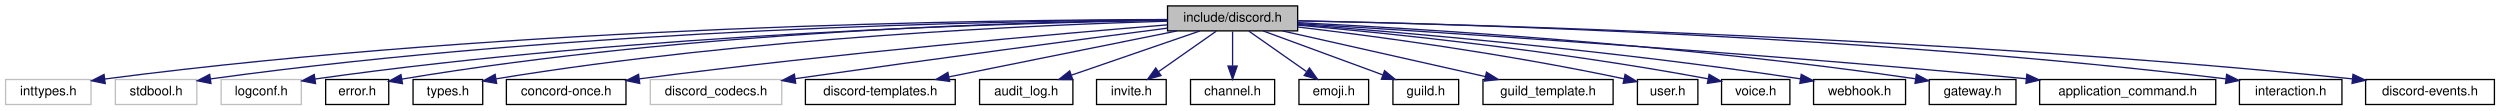
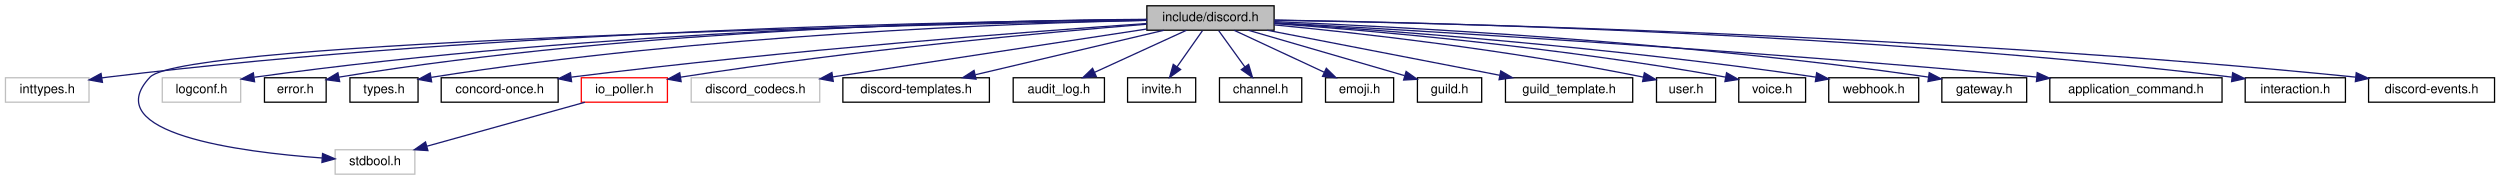
- <svg xmlns="http://www.w3.org/2000/svg" xmlns:xlink="http://www.w3.org/1999/xlink" width="1902pt" height="84pt" viewBox="0.00 0.00 1901.50 84.00">
-   <g id="graph0" class="graph" transform="scale(1 1) rotate(0) translate(4 80)">
+ <svg xmlns="http://www.w3.org/2000/svg" xmlns:xlink="http://www.w3.org/1999/xlink" width="1945pt" height="140pt" viewBox="0.00 0.00 1944.50 140.00">
+   <g id="graph0" class="graph" transform="scale(1 1) rotate(0) translate(4 136)">
    <g id="node1" class="node">
      <g id="a_node1">
        <a xlink:title="Public functions and datatypes.">
-           <polygon fill="#bfbfbf" stroke="black" points="884,-56.5 884,-75.5 983,-75.5 983,-56.5 884,-56.5" />
-           <text text-anchor="middle" x="933.5" y="-63.5" font-family="Helvetica,sans-Serif" font-size="10.00">include/discord.h</text>
+           <polygon fill="#bfbfbf" stroke="black" points="888,-112.5 888,-131.5 987,-131.5 987,-112.5 888,-112.5" />
+           <text text-anchor="middle" x="937.5" y="-119.5" font-family="Helvetica,sans-Serif" font-size="10.00">include/discord.h</text>
        </a>
      </g>
    </g>
    <g id="node2" class="node">
      <g id="a_node2">
        <a xlink:title=" ">
-           <polygon fill="none" stroke="#bfbfbf" points="0,-0.5 0,-19.5 65,-19.5 65,-0.5 0,-0.5" />
-           <text text-anchor="middle" x="32.5" y="-7.5" font-family="Helvetica,sans-Serif" font-size="10.00">inttypes.h</text>
+           <polygon fill="none" stroke="#bfbfbf" points="0,-56.5 0,-75.5 65,-75.5 65,-56.5 0,-56.5" />
+           <text text-anchor="middle" x="32.5" y="-63.5" font-family="Helvetica,sans-Serif" font-size="10.00">inttypes.h</text>
        </a>
      </g>
    </g>
    <g id="edge1" class="edge">
-       <path fill="none" stroke="midnightblue" d="M883.86,-65.15C753.07,-64.94 388.16,-60.6 75.59,-19.91" />
-       <polygon fill="midnightblue" stroke="midnightblue" points="75.8,-16.41 65.43,-18.57 74.89,-23.35 75.8,-16.41" />
+       <path fill="none" stroke="midnightblue" d="M887.97,-120.77C756.02,-119.63 385.28,-113.12 79.5,-76 78.03,-75.82 76.54,-75.62 75.03,-75.41" />
+       <polygon fill="midnightblue" stroke="midnightblue" points="75.45,-71.93 65.03,-73.83 74.35,-78.85 75.45,-71.93" />
    </g>
    <g id="node3" class="node">
      <g id="a_node3">
        <a xlink:title=" ">
-           <polygon fill="none" stroke="#bfbfbf" points="83.5,-0.5 83.5,-19.5 145.5,-19.5 145.5,-0.5 83.5,-0.5" />
-           <text text-anchor="middle" x="114.5" y="-7.5" font-family="Helvetica,sans-Serif" font-size="10.00">stdbool.h</text>
+           <polygon fill="none" stroke="#bfbfbf" points="256.5,-0.5 256.5,-19.5 318.5,-19.5 318.5,-0.5 256.5,-0.5" />
+           <text text-anchor="middle" x="287.5" y="-7.5" font-family="Helvetica,sans-Serif" font-size="10.00">stdbool.h</text>
        </a>
      </g>
    </g>
    <g id="edge2" class="edge">
-       <path fill="none" stroke="midnightblue" d="M883.55,-64.94C760.99,-64.18 435.58,-58.52 155.79,-19.95" />
-       <polygon fill="midnightblue" stroke="midnightblue" points="156.24,-16.48 145.85,-18.56 155.27,-23.41 156.24,-16.48" />
+       <path fill="none" stroke="midnightblue" d="M887.76,-120.15C713.43,-116.94 139.25,-104.25 112.5,-76 71.02,-32.2 182.38,-17.73 246.25,-13.09" />
+       <polygon fill="midnightblue" stroke="midnightblue" points="246.7,-16.57 256.44,-12.41 246.22,-9.59 246.7,-16.57" />
    </g>
    <g id="node4" class="node">
      <g id="a_node4">
        <a xlink:title=" ">
-           <polygon fill="none" stroke="#bfbfbf" points="164,-0.5 164,-19.5 225,-19.5 225,-0.5 164,-0.5" />
-           <text text-anchor="middle" x="194.5" y="-7.5" font-family="Helvetica,sans-Serif" font-size="10.00">logconf.h</text>
+           <polygon fill="none" stroke="#bfbfbf" points="122,-56.5 122,-75.5 183,-75.5 183,-56.5 122,-56.5" />
+           <text text-anchor="middle" x="152.5" y="-63.5" font-family="Helvetica,sans-Serif" font-size="10.00">logconf.h</text>
        </a>
      </g>
    </g>
    <g id="edge3" class="edge">
-       <path fill="none" stroke="midnightblue" d="M883.64,-64.47C770.16,-62.69 483.82,-54.95 235.36,-19.88" />
-       <polygon fill="midnightblue" stroke="midnightblue" points="235.81,-16.41 225.42,-18.46 234.82,-23.34 235.81,-16.41" />
+       <path fill="none" stroke="midnightblue" d="M887.97,-120.76C769.54,-119.58 460.59,-113.04 193.69,-75.92" />
+       <polygon fill="midnightblue" stroke="midnightblue" points="193.81,-72.4 183.42,-74.47 192.83,-79.33 193.81,-72.4" />
    </g>
    <g id="node5" class="node">
      <g id="a_node5">
        <a xlink:href="../../da/d41/error_8h.html" target="_top" xlink:title=" ">
-           <polygon fill="none" stroke="black" points="243.5,-0.5 243.5,-19.5 291.5,-19.5 291.5,-0.5 243.5,-0.5" />
-           <text text-anchor="middle" x="267.5" y="-7.5" font-family="Helvetica,sans-Serif" font-size="10.00">error.h</text>
+           <polygon fill="none" stroke="black" points="201.5,-56.5 201.5,-75.5 249.5,-75.5 249.5,-56.5 201.5,-56.5" />
+           <text text-anchor="middle" x="225.5" y="-63.5" font-family="Helvetica,sans-Serif" font-size="10.00">error.h</text>
        </a>
      </g>
    </g>
    <g id="edge4" class="edge">
-       <path fill="none" stroke="midnightblue" d="M883.86,-64.75C778.18,-63.53 523.16,-56.81 301.4,-19.81" />
-       <polygon fill="midnightblue" stroke="midnightblue" points="301.97,-16.35 291.53,-18.14 300.8,-23.26 301.97,-16.35" />
+       <path fill="none" stroke="midnightblue" d="M887.79,-120.96C775.18,-120.17 492.33,-114.18 259.5,-76 259.4,-75.98 259.3,-75.97 259.19,-75.95" />
+       <polygon fill="midnightblue" stroke="midnightblue" points="260.02,-72.55 249.52,-73.97 258.62,-79.4 260.02,-72.55" />
    </g>
    <g id="node6" class="node">
      <g id="a_node6">
        <a xlink:href="../../d9/d49/types_8h.html" target="_top" xlink:title=" ">
-           <polygon fill="none" stroke="black" points="310,-0.5 310,-19.5 363,-19.5 363,-0.5 310,-0.5" />
-           <text text-anchor="middle" x="336.5" y="-7.5" font-family="Helvetica,sans-Serif" font-size="10.00">types.h</text>
+           <polygon fill="none" stroke="black" points="268,-56.5 268,-75.5 321,-75.5 321,-56.5 268,-56.5" />
+           <text text-anchor="middle" x="294.5" y="-63.5" font-family="Helvetica,sans-Serif" font-size="10.00">types.h</text>
        </a>
      </g>
    </g>
    <g id="edge5" class="edge">
-       <path fill="none" stroke="midnightblue" d="M883.91,-63.89C787.23,-61.1 566.73,-51.71 373.22,-20.03" />
-       <polygon fill="midnightblue" stroke="midnightblue" points="373.59,-16.54 363.15,-18.36 372.44,-23.45 373.59,-16.54" />
+       <path fill="none" stroke="midnightblue" d="M887.99,-120.19C785.68,-117.9 543.49,-109.29 331.22,-75.81" />
+       <polygon fill="midnightblue" stroke="midnightblue" points="331.56,-72.32 321.13,-74.2 330.45,-79.23 331.56,-72.32" />
    </g>
    <g id="node7" class="node">
      <g id="a_node7">
        <a xlink:href="../../dc/dcf/concord-once_8h.html" target="_top" xlink:title="Initialized once.">
-           <polygon fill="none" stroke="black" points="381,-0.5 381,-19.5 472,-19.5 472,-0.5 381,-0.5" />
-           <text text-anchor="middle" x="426.5" y="-7.5" font-family="Helvetica,sans-Serif" font-size="10.00">concord-once.h</text>
+           <polygon fill="none" stroke="black" points="339,-56.5 339,-75.5 430,-75.5 430,-56.5 339,-56.5" />
+           <text text-anchor="middle" x="384.5" y="-63.5" font-family="Helvetica,sans-Serif" font-size="10.00">concord-once.h</text>
        </a>
      </g>
    </g>
    <g id="edge6" class="edge">
-       <path fill="none" stroke="midnightblue" d="M883.89,-61.09C802.36,-54.44 634.72,-39.82 482.11,-20" />
-       <polygon fill="midnightblue" stroke="midnightblue" points="482.46,-16.51 472.09,-18.69 481.55,-23.45 482.46,-16.51" />
+       <path fill="none" stroke="midnightblue" d="M887.89,-117.71C799.94,-111.61 610.71,-97.33 440.25,-76" />
+       <polygon fill="midnightblue" stroke="midnightblue" points="440.44,-72.5 430.08,-74.72 439.56,-79.44 440.44,-72.5" />
    </g>
    <g id="node8" class="node">
      <g id="a_node8">
-         <a xlink:title=" ">
-           <polygon fill="none" stroke="#bfbfbf" points="490.5,-0.5 490.5,-19.5 590.5,-19.5 590.5,-0.5 490.5,-0.5" />
-           <text text-anchor="middle" x="540.5" y="-7.5" font-family="Helvetica,sans-Serif" font-size="10.00">discord_codecs.h</text>
+         <a xlink:href="../../d4/dd6/io__poller_8h_source.html" target="_top" xlink:title=" ">
+           <polygon fill="none" stroke="red" points="448,-56.5 448,-75.5 515,-75.5 515,-56.5 448,-56.5" />
+           <text text-anchor="middle" x="481.5" y="-63.5" font-family="Helvetica,sans-Serif" font-size="10.00">io_poller.h</text>
        </a>
      </g>
    </g>
    <g id="edge7" class="edge">
-       <path fill="none" stroke="midnightblue" d="M883.95,-58.6C820.67,-50.36 707.53,-35.43 600.69,-20.15" />
-       <polygon fill="midnightblue" stroke="midnightblue" points="601.1,-16.67 590.7,-18.72 600.11,-23.6 601.1,-16.67" />
+       <path fill="none" stroke="midnightblue" d="M887.7,-117.16C811.79,-110.95 662.38,-97.38 525.5,-76.01" />
+       <polygon fill="midnightblue" stroke="midnightblue" points="525.67,-72.49 515.24,-74.39 524.58,-79.41 525.67,-72.49" />
    </g>
    <g id="node9" class="node">
      <g id="a_node9">
-         <a xlink:href="../../df/de6/discord-templates_8h.html" target="_top" xlink:title="Macro template for generating type-safe return handles for async requests.">
-           <polygon fill="none" stroke="black" points="608.5,-0.5 608.5,-19.5 722.5,-19.5 722.5,-0.5 608.5,-0.5" />
-           <text text-anchor="middle" x="665.5" y="-7.5" font-family="Helvetica,sans-Serif" font-size="10.00">discord-templates.h</text>
-         </a>
-       </g>
-     </g>
-     <g id="edge8" class="edge">
-       <path fill="none" stroke="midnightblue" d="M891.03,-56.44C844.09,-46.98 768.42,-31.74 717.85,-21.55" />
-       <polygon fill="midnightblue" stroke="midnightblue" points="718.26,-18.06 707.77,-19.52 716.88,-24.92 718.26,-18.06" />
+         <a xlink:title=" ">
+           <polygon fill="none" stroke="#bfbfbf" points="533.5,-56.5 533.5,-75.5 633.5,-75.5 633.5,-56.5 533.5,-56.5" />
+           <text text-anchor="middle" x="583.5" y="-63.5" font-family="Helvetica,sans-Serif" font-size="10.00">discord_codecs.h</text>
+         </a>
+       </g>
+     </g>
+     <g id="edge9" class="edge">
+       <path fill="none" stroke="midnightblue" d="M887.91,-113.43C823.92,-103.67 712.69,-86.71 643.87,-76.21" />
+       <polygon fill="midnightblue" stroke="midnightblue" points="644.03,-72.69 633.62,-74.64 642.97,-79.61 644.03,-72.69" />
    </g>
    <g id="node10" class="node">
      <g id="a_node10">
-         <a xlink:href="../../d3/d30/include_2audit__log_8h.html" target="_top" xlink:title="Audit Log public functions and datatypes.">
-           <polygon fill="none" stroke="black" points="741,-0.5 741,-19.5 812,-19.5 812,-0.5 741,-0.5" />
-           <text text-anchor="middle" x="776.5" y="-7.5" font-family="Helvetica,sans-Serif" font-size="10.00">audit_log.h</text>
-         </a>
-       </g>
-     </g>
-     <g id="edge9" class="edge">
-       <path fill="none" stroke="midnightblue" d="M908.62,-56.44C882.21,-47.36 840.28,-32.94 810.76,-22.78" />
-       <polygon fill="midnightblue" stroke="midnightblue" points="811.86,-19.46 801.26,-19.52 809.58,-26.08 811.86,-19.46" />
+         <a xlink:href="../../df/de6/discord-templates_8h.html" target="_top" xlink:title="Macro template for generating type-safe return handles for async requests.">
+           <polygon fill="none" stroke="black" points="651.5,-56.5 651.5,-75.5 765.5,-75.5 765.5,-56.5 651.5,-56.5" />
+           <text text-anchor="middle" x="708.5" y="-63.5" font-family="Helvetica,sans-Serif" font-size="10.00">discord-templates.h</text>
+         </a>
+       </g>
+     </g>
+     <g id="edge10" class="edge">
+       <path fill="none" stroke="midnightblue" d="M901.21,-112.44C861.52,-103.08 797.79,-88.06 754.59,-77.87" />
+       <polygon fill="midnightblue" stroke="midnightblue" points="755.15,-74.41 744.62,-75.52 753.55,-81.22 755.15,-74.41" />
    </g>
    <g id="node11" class="node">
      <g id="a_node11">
-         <a xlink:href="../../de/d7e/include_2invite_8h.html" target="_top" xlink:title="Invite public functions and datatypes.">
-           <polygon fill="none" stroke="black" points="830,-0.5 830,-19.5 883,-19.5 883,-0.5 830,-0.5" />
-           <text text-anchor="middle" x="856.5" y="-7.5" font-family="Helvetica,sans-Serif" font-size="10.00">invite.h</text>
-         </a>
-       </g>
-     </g>
-     <g id="edge10" class="edge">
-       <path fill="none" stroke="midnightblue" d="M921.13,-56.32C909.34,-48.06 891.37,-35.45 877.36,-25.63" />
-       <polygon fill="midnightblue" stroke="midnightblue" points="879.04,-22.53 868.84,-19.65 875.02,-28.26 879.04,-22.53" />
+         <a xlink:href="../../d3/d30/include_2audit__log_8h.html" target="_top" xlink:title="Audit Log public functions and datatypes.">
+           <polygon fill="none" stroke="black" points="784,-56.5 784,-75.5 855,-75.5 855,-56.5 784,-56.5" />
+           <text text-anchor="middle" x="819.5" y="-63.5" font-family="Helvetica,sans-Serif" font-size="10.00">audit_log.h</text>
+         </a>
+       </g>
+     </g>
+     <g id="edge11" class="edge">
+       <path fill="none" stroke="midnightblue" d="M918.8,-112.44C899.56,-103.64 869.35,-89.81 847.3,-79.72" />
+       <polygon fill="midnightblue" stroke="midnightblue" points="848.66,-76.5 838.11,-75.52 845.75,-82.86 848.66,-76.5" />
    </g>
    <g id="node12" class="node">
      <g id="a_node12">
-         <a xlink:href="../../dc/df8/include_2channel_8h.html" target="_top" xlink:title="Channel public functions and datatypes.">
-           <polygon fill="none" stroke="black" points="901.5,-0.5 901.5,-19.5 965.5,-19.5 965.5,-0.5 901.5,-0.5" />
-           <text text-anchor="middle" x="933.5" y="-7.5" font-family="Helvetica,sans-Serif" font-size="10.00">channel.h</text>
-         </a>
-       </g>
-     </g>
-     <g id="edge11" class="edge">
-       <path fill="none" stroke="midnightblue" d="M933.5,-56.08C933.5,-49.01 933.5,-38.86 933.5,-29.99" />
-       <polygon fill="midnightblue" stroke="midnightblue" points="937,-29.75 933.5,-19.75 930,-29.75 937,-29.75" />
+         <a xlink:href="../../de/d7e/include_2invite_8h.html" target="_top" xlink:title="Invite public functions and datatypes.">
+           <polygon fill="none" stroke="black" points="873,-56.5 873,-75.5 926,-75.5 926,-56.5 873,-56.5" />
+           <text text-anchor="middle" x="899.5" y="-63.5" font-family="Helvetica,sans-Serif" font-size="10.00">invite.h</text>
+         </a>
+       </g>
+     </g>
+     <g id="edge12" class="edge">
+       <path fill="none" stroke="midnightblue" d="M931.23,-112.08C925.86,-104.46 917.98,-93.26 911.42,-83.94" />
+       <polygon fill="midnightblue" stroke="midnightblue" points="914.28,-81.91 905.66,-75.75 908.55,-85.94 914.28,-81.91" />
    </g>
    <g id="node13" class="node">
      <g id="a_node13">
-         <a xlink:href="../../d9/de7/include_2emoji_8h.html" target="_top" xlink:title="Emoji public functions and datatypes.">
-           <polygon fill="none" stroke="black" points="984,-0.5 984,-19.5 1037,-19.5 1037,-0.5 984,-0.5" />
-           <text text-anchor="middle" x="1010.5" y="-7.5" font-family="Helvetica,sans-Serif" font-size="10.00">emoji.h</text>
-         </a>
-       </g>
-     </g>
-     <g id="edge12" class="edge">
-       <path fill="none" stroke="midnightblue" d="M945.87,-56.32C957.66,-48.06 975.63,-35.45 989.64,-25.63" />
-       <polygon fill="midnightblue" stroke="midnightblue" points="991.98,-28.26 998.16,-19.65 987.96,-22.53 991.98,-28.26" />
+         <a xlink:href="../../dc/df8/include_2channel_8h.html" target="_top" xlink:title="Channel public functions and datatypes.">
+           <polygon fill="none" stroke="black" points="944.5,-56.5 944.5,-75.5 1008.5,-75.5 1008.5,-56.5 944.5,-56.5" />
+           <text text-anchor="middle" x="976.5" y="-63.5" font-family="Helvetica,sans-Serif" font-size="10.00">channel.h</text>
+         </a>
+       </g>
+     </g>
+     <g id="edge13" class="edge">
+       <path fill="none" stroke="midnightblue" d="M943.94,-112.08C949.45,-104.46 957.53,-93.26 964.26,-83.94" />
+       <polygon fill="midnightblue" stroke="midnightblue" points="967.16,-85.91 970.18,-75.75 961.49,-81.81 967.16,-85.91" />
    </g>
    <g id="node14" class="node">
      <g id="a_node14">
-         <a xlink:href="../../dd/d16/include_2guild_8h.html" target="_top" xlink:title="Guild public functions and datatypes.">
-           <polygon fill="none" stroke="black" points="1055.5,-0.5 1055.5,-19.5 1105.5,-19.5 1105.5,-0.5 1055.5,-0.5" />
-           <text text-anchor="middle" x="1080.5" y="-7.5" font-family="Helvetica,sans-Serif" font-size="10.00">guild.h</text>
-         </a>
-       </g>
-     </g>
-     <g id="edge13" class="edge">
-       <path fill="none" stroke="midnightblue" d="M956.79,-56.44C981.31,-47.44 1020.1,-33.19 1047.7,-23.05" />
-       <polygon fill="midnightblue" stroke="midnightblue" points="1049.14,-26.25 1057.32,-19.52 1046.72,-19.68 1049.14,-26.25" />
+         <a xlink:href="../../d9/de7/include_2emoji_8h.html" target="_top" xlink:title="Emoji public functions and datatypes.">
+           <polygon fill="none" stroke="black" points="1027,-56.5 1027,-75.5 1080,-75.5 1080,-56.5 1027,-56.5" />
+           <text text-anchor="middle" x="1053.5" y="-63.5" font-family="Helvetica,sans-Serif" font-size="10.00">emoji.h</text>
+         </a>
+       </g>
+     </g>
+     <g id="edge14" class="edge">
+       <path fill="none" stroke="midnightblue" d="M955.88,-112.44C974.72,-103.68 1004.23,-89.94 1025.88,-79.86" />
+       <polygon fill="midnightblue" stroke="midnightblue" points="1027.62,-82.91 1035.21,-75.52 1024.66,-76.56 1027.62,-82.91" />
    </g>
    <g id="node15" class="node">
      <g id="a_node15">
-         <a xlink:href="../../d2/d27/include_2guild__template_8h.html" target="_top" xlink:title="Guild Template public functions and datatypes.">
-           <polygon fill="none" stroke="black" points="1124,-0.5 1124,-19.5 1223,-19.5 1223,-0.5 1124,-0.5" />
-           <text text-anchor="middle" x="1173.5" y="-7.5" font-family="Helvetica,sans-Serif" font-size="10.00">guild_template.h</text>
-         </a>
-       </g>
-     </g>
-     <g id="edge14" class="edge">
-       <path fill="none" stroke="midnightblue" d="M971.53,-56.44C1013.31,-47.04 1080.48,-31.93 1125.77,-21.74" />
-       <polygon fill="midnightblue" stroke="midnightblue" points="1126.66,-25.13 1135.65,-19.52 1125.12,-18.3 1126.66,-25.13" />
+         <a xlink:href="../../dd/d16/include_2guild_8h.html" target="_top" xlink:title="Guild public functions and datatypes.">
+           <polygon fill="none" stroke="black" points="1098.5,-56.5 1098.5,-75.5 1148.5,-75.5 1148.5,-56.5 1098.5,-56.5" />
+           <text text-anchor="middle" x="1123.5" y="-63.5" font-family="Helvetica,sans-Serif" font-size="10.00">guild.h</text>
+         </a>
+       </g>
+     </g>
+     <g id="edge15" class="edge">
+       <path fill="none" stroke="midnightblue" d="M966.97,-112.44C999.98,-102.86 1053.43,-87.34 1088.52,-77.15" />
+       <polygon fill="midnightblue" stroke="midnightblue" points="1089.71,-80.45 1098.34,-74.3 1087.76,-73.73 1089.71,-80.45" />
    </g>
    <g id="node16" class="node">
      <g id="a_node16">
-         <a xlink:href="../../df/df5/include_2user_8h.html" target="_top" xlink:title="User public functions and datatypes.">
-           <polygon fill="none" stroke="black" points="1241.5,-0.5 1241.5,-19.5 1287.5,-19.5 1287.5,-0.5 1241.5,-0.5" />
-           <text text-anchor="middle" x="1264.5" y="-7.5" font-family="Helvetica,sans-Serif" font-size="10.00">user.h</text>
-         </a>
-       </g>
-     </g>
-     <g id="edge15" class="edge">
-       <path fill="none" stroke="midnightblue" d="M983.05,-59.46C1040.6,-52.61 1138.53,-39.63 1231.33,-20.03" />
-       <polygon fill="midnightblue" stroke="midnightblue" points="1232.12,-23.44 1241.17,-17.93 1230.65,-16.6 1232.12,-23.44" />
+         <a xlink:href="../../d2/d27/include_2guild__template_8h.html" target="_top" xlink:title="Guild Template public functions and datatypes.">
+           <polygon fill="none" stroke="black" points="1167,-56.5 1167,-75.5 1266,-75.5 1266,-56.5 1167,-56.5" />
+           <text text-anchor="middle" x="1216.5" y="-63.5" font-family="Helvetica,sans-Serif" font-size="10.00">guild_template.h</text>
+         </a>
+       </g>
+     </g>
+     <g id="edge16" class="edge">
+       <path fill="none" stroke="midnightblue" d="M981.71,-112.44C1030.79,-102.94 1110.01,-87.61 1162.66,-77.42" />
+       <polygon fill="midnightblue" stroke="midnightblue" points="1163.35,-80.85 1172.5,-75.52 1162.02,-73.98 1163.35,-80.85" />
    </g>
    <g id="node17" class="node">
      <g id="a_node17">
-         <a xlink:href="../../dc/dd9/include_2voice_8h.html" target="_top" xlink:title="Voice public functions and datatypes.">
-           <polygon fill="none" stroke="black" points="1305.5,-0.5 1305.5,-19.5 1357.5,-19.5 1357.5,-0.5 1305.5,-0.5" />
-           <text text-anchor="middle" x="1331.5" y="-7.5" font-family="Helvetica,sans-Serif" font-size="10.00">voice.h</text>
-         </a>
-       </g>
-     </g>
-     <g id="edge16" class="edge">
-       <path fill="none" stroke="midnightblue" d="M983.13,-60.88C1051.41,-54.77 1178.27,-41.81 1295.36,-20.01" />
-       <polygon fill="midnightblue" stroke="midnightblue" points="1296.03,-23.44 1305.21,-18.15 1294.73,-16.56 1296.03,-23.44" />
+         <a xlink:href="../../df/df5/include_2user_8h.html" target="_top" xlink:title="User public functions and datatypes.">
+           <polygon fill="none" stroke="black" points="1284.5,-56.5 1284.5,-75.5 1330.5,-75.5 1330.5,-56.5 1284.5,-56.5" />
+           <text text-anchor="middle" x="1307.5" y="-63.5" font-family="Helvetica,sans-Serif" font-size="10.00">user.h</text>
+         </a>
+       </g>
+     </g>
+     <g id="edge17" class="edge">
+       <path fill="none" stroke="midnightblue" d="M987.13,-116.62C1051.34,-110.45 1166.78,-97.71 1274.15,-76.03" />
+       <polygon fill="midnightblue" stroke="midnightblue" points="1275.08,-79.41 1284.18,-73.97 1273.68,-72.55 1275.08,-79.41" />
    </g>
    <g id="node18" class="node">
      <g id="a_node18">
-         <a xlink:href="../../d5/d89/include_2webhook_8h.html" target="_top" xlink:title="Webhook public functions and datatypes.">
-           <polygon fill="none" stroke="black" points="1375.5,-0.5 1375.5,-19.5 1445.5,-19.5 1445.5,-0.5 1375.5,-0.5" />
-           <text text-anchor="middle" x="1410.5" y="-7.5" font-family="Helvetica,sans-Serif" font-size="10.00">webhook.h</text>
-         </a>
-       </g>
-     </g>
-     <g id="edge17" class="edge">
-       <path fill="none" stroke="midnightblue" d="M983.05,-61.44C1061.91,-55.43 1220.95,-41.89 1365.55,-20.01" />
-       <polygon fill="midnightblue" stroke="midnightblue" points="1366.14,-23.46 1375.49,-18.48 1365.08,-16.54 1366.14,-23.46" />
+         <a xlink:href="../../dc/dd9/include_2voice_8h.html" target="_top" xlink:title="Voice public functions and datatypes.">
+           <polygon fill="none" stroke="black" points="1348.5,-56.5 1348.5,-75.5 1400.5,-75.5 1400.5,-56.5 1348.5,-56.5" />
+           <text text-anchor="middle" x="1374.5" y="-63.5" font-family="Helvetica,sans-Serif" font-size="10.00">voice.h</text>
+         </a>
+       </g>
+     </g>
+     <g id="edge18" class="edge">
+       <path fill="none" stroke="midnightblue" d="M987.02,-117.7C1061.37,-112.26 1206.32,-99.74 1338.33,-75.99" />
+       <polygon fill="midnightblue" stroke="midnightblue" points="1339.01,-79.42 1348.21,-74.18 1337.75,-72.53 1339.01,-79.42" />
    </g>
    <g id="node19" class="node">
      <g id="a_node19">
-         <a xlink:href="../../dd/d7f/include_2gateway_8h.html" target="_top" xlink:title="Gateway public functions and datatypes.">
-           <polygon fill="none" stroke="black" points="1463.5,-0.5 1463.5,-19.5 1529.5,-19.5 1529.5,-0.5 1463.5,-0.5" />
-           <text text-anchor="middle" x="1496.5" y="-7.5" font-family="Helvetica,sans-Serif" font-size="10.00">gateway.h</text>
-         </a>
-       </g>
-     </g>
-     <g id="edge18" class="edge">
-       <path fill="none" stroke="midnightblue" d="M983.31,-62.77C1074.59,-58.24 1274.94,-46.2 1453.02,-20.05" />
-       <polygon fill="midnightblue" stroke="midnightblue" points="1453.72,-23.48 1463.1,-18.55 1452.69,-16.56 1453.72,-23.48" />
+         <a xlink:href="../../d5/d89/include_2webhook_8h.html" target="_top" xlink:title="Webhook public functions and datatypes.">
+           <polygon fill="none" stroke="black" points="1418.5,-56.5 1418.5,-75.5 1488.5,-75.5 1488.5,-56.5 1418.5,-56.5" />
+           <text text-anchor="middle" x="1453.5" y="-63.5" font-family="Helvetica,sans-Serif" font-size="10.00">webhook.h</text>
+         </a>
+       </g>
+     </g>
+     <g id="edge19" class="edge">
+       <path fill="none" stroke="midnightblue" d="M987.32,-118.01C1071.87,-112.54 1248.99,-99.43 1408.5,-76" />
+       <polygon fill="midnightblue" stroke="midnightblue" points="1409.12,-79.44 1418.5,-74.51 1408.09,-72.52 1409.12,-79.44" />
    </g>
    <g id="node20" class="node">
      <g id="a_node20">
-         <a xlink:href="../../d3/d1c/application__command_8h.html" target="_top" xlink:title="Application Command public functions and datatypes.">
-           <polygon fill="none" stroke="black" points="1547.5,-0.5 1547.5,-19.5 1681.5,-19.5 1681.5,-0.5 1547.5,-0.5" />
-           <text text-anchor="middle" x="1614.5" y="-7.5" font-family="Helvetica,sans-Serif" font-size="10.00">application_command.h</text>
-         </a>
-       </g>
-     </g>
-     <g id="edge19" class="edge">
-       <path fill="none" stroke="midnightblue" d="M983.36,-62.03C1085.29,-55.8 1325.11,-40.32 1537.3,-20.08" />
-       <polygon fill="midnightblue" stroke="midnightblue" points="1537.76,-23.55 1547.38,-19.11 1537.09,-16.58 1537.76,-23.55" />
+         <a xlink:href="../../dd/d7f/include_2gateway_8h.html" target="_top" xlink:title="Gateway public functions and datatypes.">
+           <polygon fill="none" stroke="black" points="1506.5,-56.5 1506.5,-75.5 1572.5,-75.5 1572.5,-56.5 1506.5,-56.5" />
+           <text text-anchor="middle" x="1539.5" y="-63.5" font-family="Helvetica,sans-Serif" font-size="10.00">gateway.h</text>
+         </a>
+       </g>
+     </g>
+     <g id="edge20" class="edge">
+       <path fill="none" stroke="midnightblue" d="M987.19,-119.19C1083.55,-115.21 1302.63,-103.86 1496.04,-76.04" />
+       <polygon fill="midnightblue" stroke="midnightblue" points="1496.71,-79.47 1506.1,-74.57 1495.7,-72.55 1496.71,-79.47" />
    </g>
    <g id="node21" class="node">
      <g id="a_node21">
-         <a xlink:href="../../da/d85/interaction_8h.html" target="_top" xlink:title="Interaciton public functions and datatypes.">
-           <polygon fill="none" stroke="black" points="1699.5,-0.5 1699.5,-19.5 1777.5,-19.5 1777.5,-0.5 1699.5,-0.5" />
-           <text text-anchor="middle" x="1738.5" y="-7.5" font-family="Helvetica,sans-Serif" font-size="10.00">interaction.h</text>
-         </a>
-       </g>
-     </g>
-     <g id="edge20" class="edge">
-       <path fill="none" stroke="midnightblue" d="M983.3,-64.21C1103.18,-61.83 1417.44,-52.84 1689.21,-20" />
-       <polygon fill="midnightblue" stroke="midnightblue" points="1689.77,-23.46 1699.27,-18.77 1688.92,-16.51 1689.77,-23.46" />
+         <a xlink:href="../../d3/d1c/application__command_8h.html" target="_top" xlink:title="Application Command public functions and datatypes.">
+           <polygon fill="none" stroke="black" points="1590.5,-56.5 1590.5,-75.5 1724.5,-75.5 1724.5,-56.5 1590.5,-56.5" />
+           <text text-anchor="middle" x="1657.5" y="-63.5" font-family="Helvetica,sans-Serif" font-size="10.00">application_command.h</text>
+         </a>
+       </g>
+     </g>
+     <g id="edge21" class="edge">
+       <path fill="none" stroke="midnightblue" d="M987.26,-118.34C1093.89,-112.47 1352.56,-97.27 1580.25,-76.07" />
+       <polygon fill="midnightblue" stroke="midnightblue" points="1580.75,-79.54 1590.38,-75.13 1580.1,-72.57 1580.75,-79.54" />
    </g>
    <g id="node22" class="node">
      <g id="a_node22">
+         <a xlink:href="../../da/d85/interaction_8h.html" target="_top" xlink:title="Interaciton public functions and datatypes.">
+           <polygon fill="none" stroke="black" points="1742.5,-56.5 1742.5,-75.5 1820.5,-75.5 1820.5,-56.5 1742.5,-56.5" />
+           <text text-anchor="middle" x="1781.5" y="-63.5" font-family="Helvetica,sans-Serif" font-size="10.00">interaction.h</text>
+         </a>
+       </g>
+     </g>
+     <g id="edge22" class="edge">
+       <path fill="none" stroke="midnightblue" d="M987.07,-120.41C1111.03,-118.48 1444.57,-110.34 1732.06,-76.01" />
+       <polygon fill="midnightblue" stroke="midnightblue" points="1732.76,-79.45 1742.27,-74.78 1731.92,-72.51 1732.76,-79.45" />
+     </g>
+     <g id="node23" class="node">
+       <g id="a_node23">
        <a xlink:href="../../da/d3a/discord-events_8h.html" target="_top" xlink:title="Listen and react to Discord events.">
-           <polygon fill="none" stroke="black" points="1795.5,-0.5 1795.5,-19.5 1893.5,-19.5 1893.5,-0.5 1795.5,-0.5" />
-           <text text-anchor="middle" x="1844.5" y="-7.5" font-family="Helvetica,sans-Serif" font-size="10.00">discord-events.h</text>
-         </a>
-       </g>
-     </g>
-     <g id="edge21" class="edge">
-       <path fill="none" stroke="midnightblue" d="M983.15,-64.14C1113.17,-61.5 1474.4,-51.76 1785.38,-20" />
-       <polygon fill="midnightblue" stroke="midnightblue" points="1785.91,-23.47 1795.5,-18.96 1785.19,-16.5 1785.91,-23.47" />
+           <polygon fill="none" stroke="black" points="1838.5,-56.5 1838.5,-75.5 1936.5,-75.5 1936.5,-56.5 1838.5,-56.5" />
+           <text text-anchor="middle" x="1887.5" y="-63.5" font-family="Helvetica,sans-Serif" font-size="10.00">discord-events.h</text>
+         </a>
+       </g>
+     </g>
+     <g id="edge23" class="edge">
+       <path fill="none" stroke="midnightblue" d="M987.44,-120.29C1121.73,-118 1501.91,-108.97 1828.37,-76" />
+       <polygon fill="midnightblue" stroke="midnightblue" points="1828.9,-79.46 1838.5,-74.97 1828.2,-72.5 1828.9,-79.46" />
+     </g>
+     <g id="edge8" class="edge">
+       <path fill="none" stroke="midnightblue" d="M450.76,-56.44C417.56,-47.2 364.51,-32.44 327.94,-22.26" />
+       <polygon fill="midnightblue" stroke="midnightblue" points="328.67,-18.83 318.1,-19.52 326.79,-25.57 328.67,-18.83" />
    </g>
  </g>
</svg>
